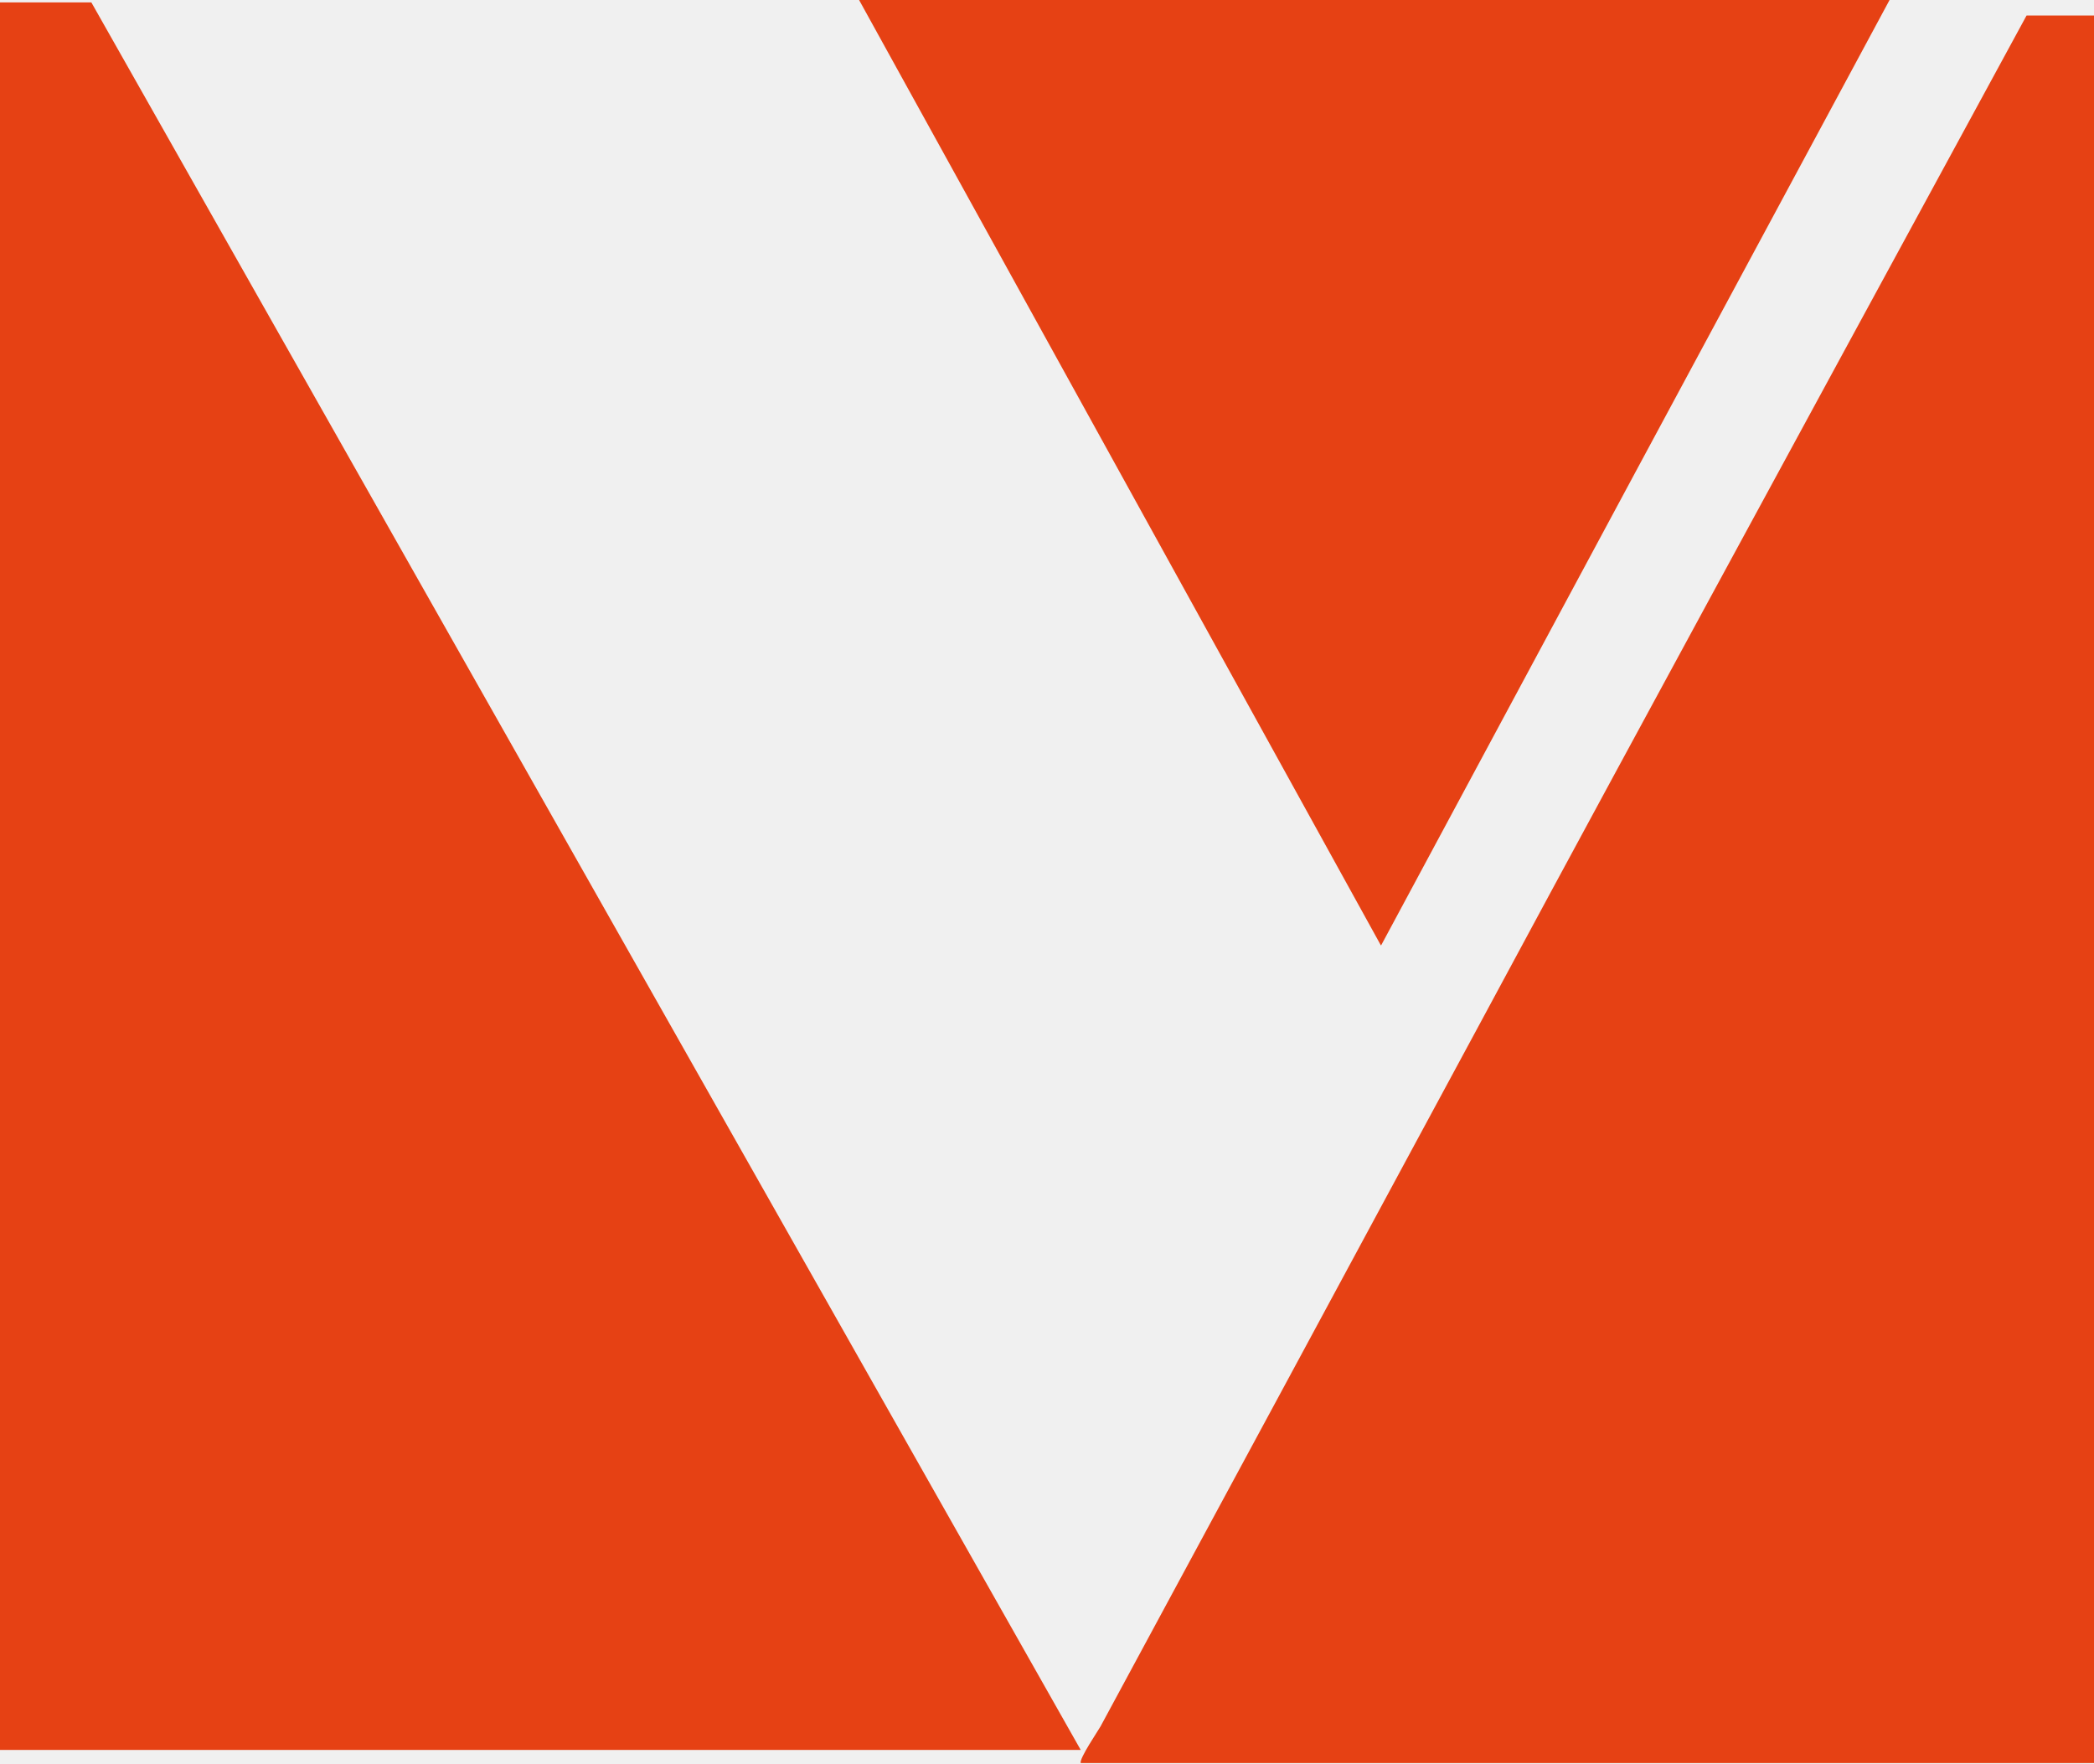
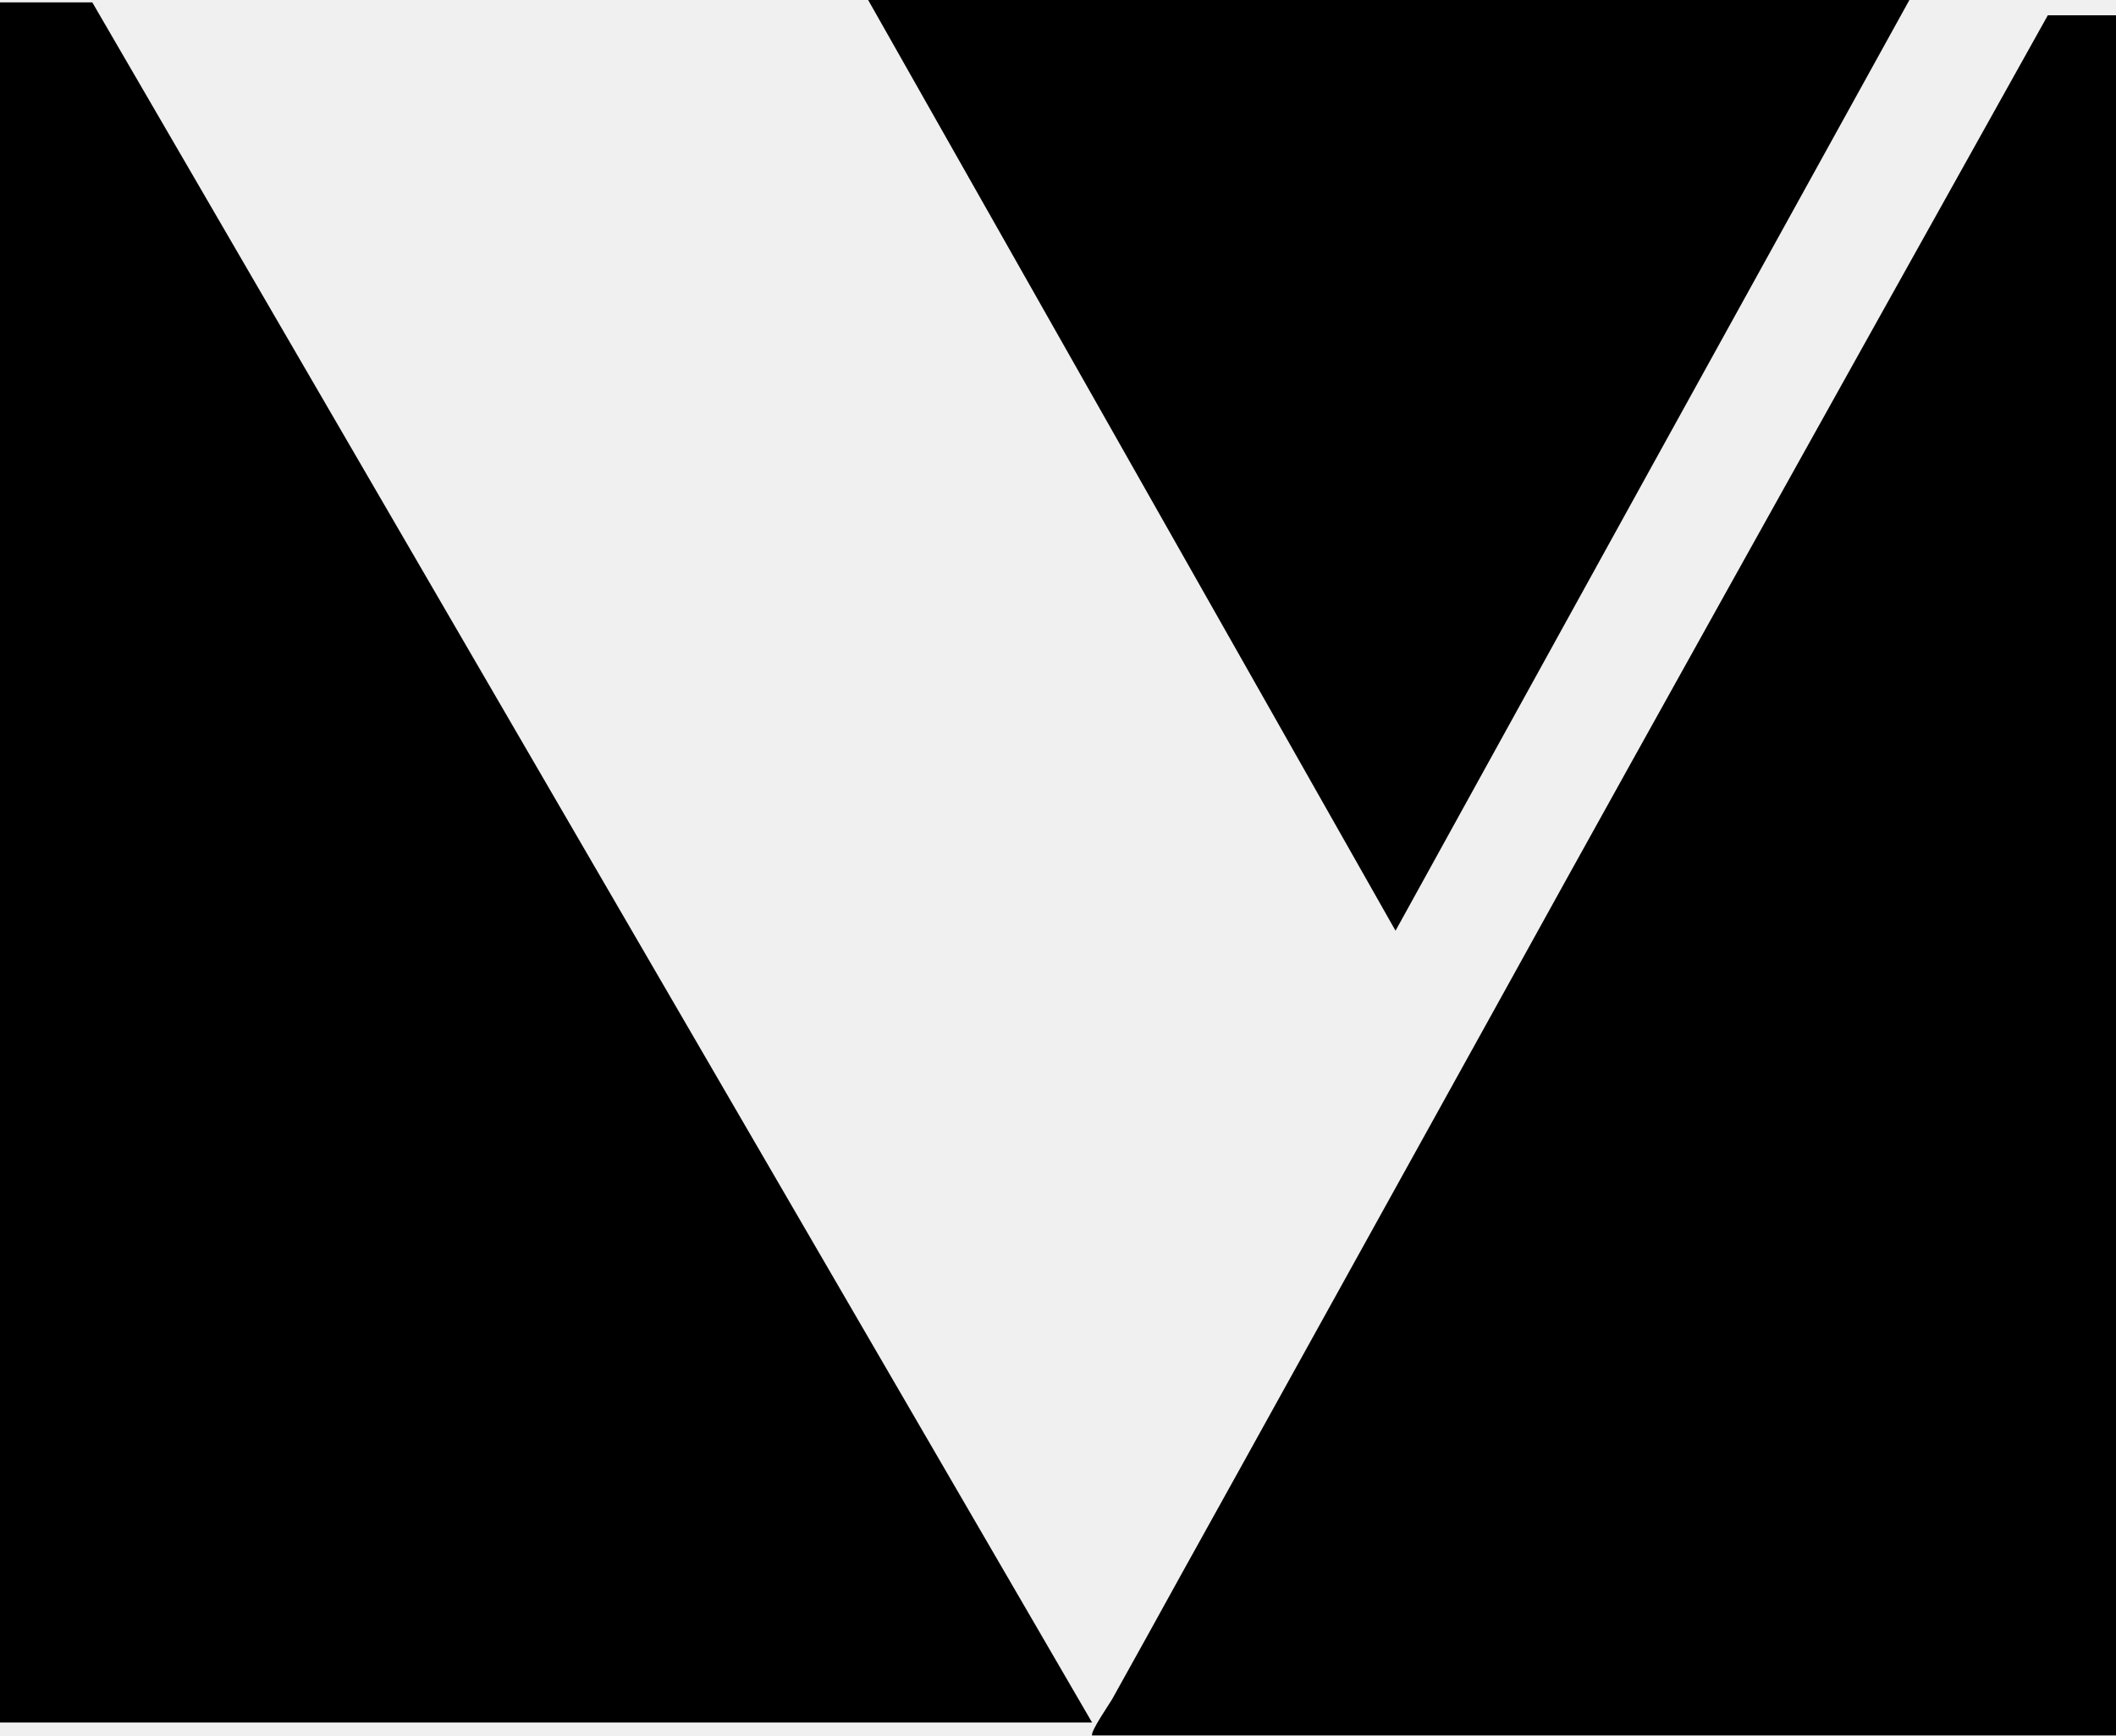
- <svg xmlns="http://www.w3.org/2000/svg" width="19" height="16" viewBox="0 0 19 16" fill="none">
-   <g clip-path="url(#clip0_58_68)">
-     <g style="mix-blend-mode:multiply">
-       <path d="M0.829 0.022L9.806 15.878H0V0.022H0.829Z" fill="#F44515" />
-       <path d="M12.529 8.577L7.795 0H17.145C15.606 2.858 14.068 5.716 12.532 8.577H12.529Z" fill="#F44515" />
-       <path d="M19 0.144V15.997H9.806C9.79 15.959 9.967 15.699 9.986 15.664C10.199 15.271 10.411 14.878 10.622 14.486C10.946 13.884 11.273 13.283 11.598 12.679C11.996 11.942 12.392 11.208 12.788 10.473C12.82 10.414 14.065 8.108 14.068 8.1C14.685 6.957 15.876 4.76 18.388 0.141H19V0.144Z" fill="#F44515" />
+ <svg xmlns="http://www.w3.org/2000/svg" viewBox="0 0 72 59.06">
+   <defs>
+     <style>
+       .cls-1 {
+         isolation: isolate;
+       }
+ 
+       .cls-2 {
+         mix-blend-mode: multiply;
+       }
+     </style>
+   </defs>
+   <g class="cls-1">
+     <g id="Layer_2" data-name="Layer 2">
+       <g id="Layer_1-2" data-name="Layer 1">
+         <g class="cls-2">
+           <g>
+             <polygon points="3.14 .08 37.16 58.61 0 58.61 0 .08 3.14 .08" />
+             <path d="M47.48,31.66L29.54,0h35.43c-5.83,10.55-11.66,21.1-17.48,31.66Z" />
+             <path d="M72,.53v58.52h-34.84c-.06-.14.61-1.1.68-1.23.81-1.45,1.61-2.9,2.41-4.35,1.23-2.22,2.47-4.44,3.7-6.67,1.51-2.72,3.01-5.43,4.51-8.14.12-.22,4.84-8.73,4.85-8.76,2.34-4.22,6.85-12.33,16.37-29.38h2.32Z" />
+           </g>
+         </g>
+       </g>
    </g>
  </g>
-   <defs>
-     <clipPath id="clip0_58_68">
-       <rect width="19" height="16" fill="white" />
-     </clipPath>
-   </defs>
</svg>
